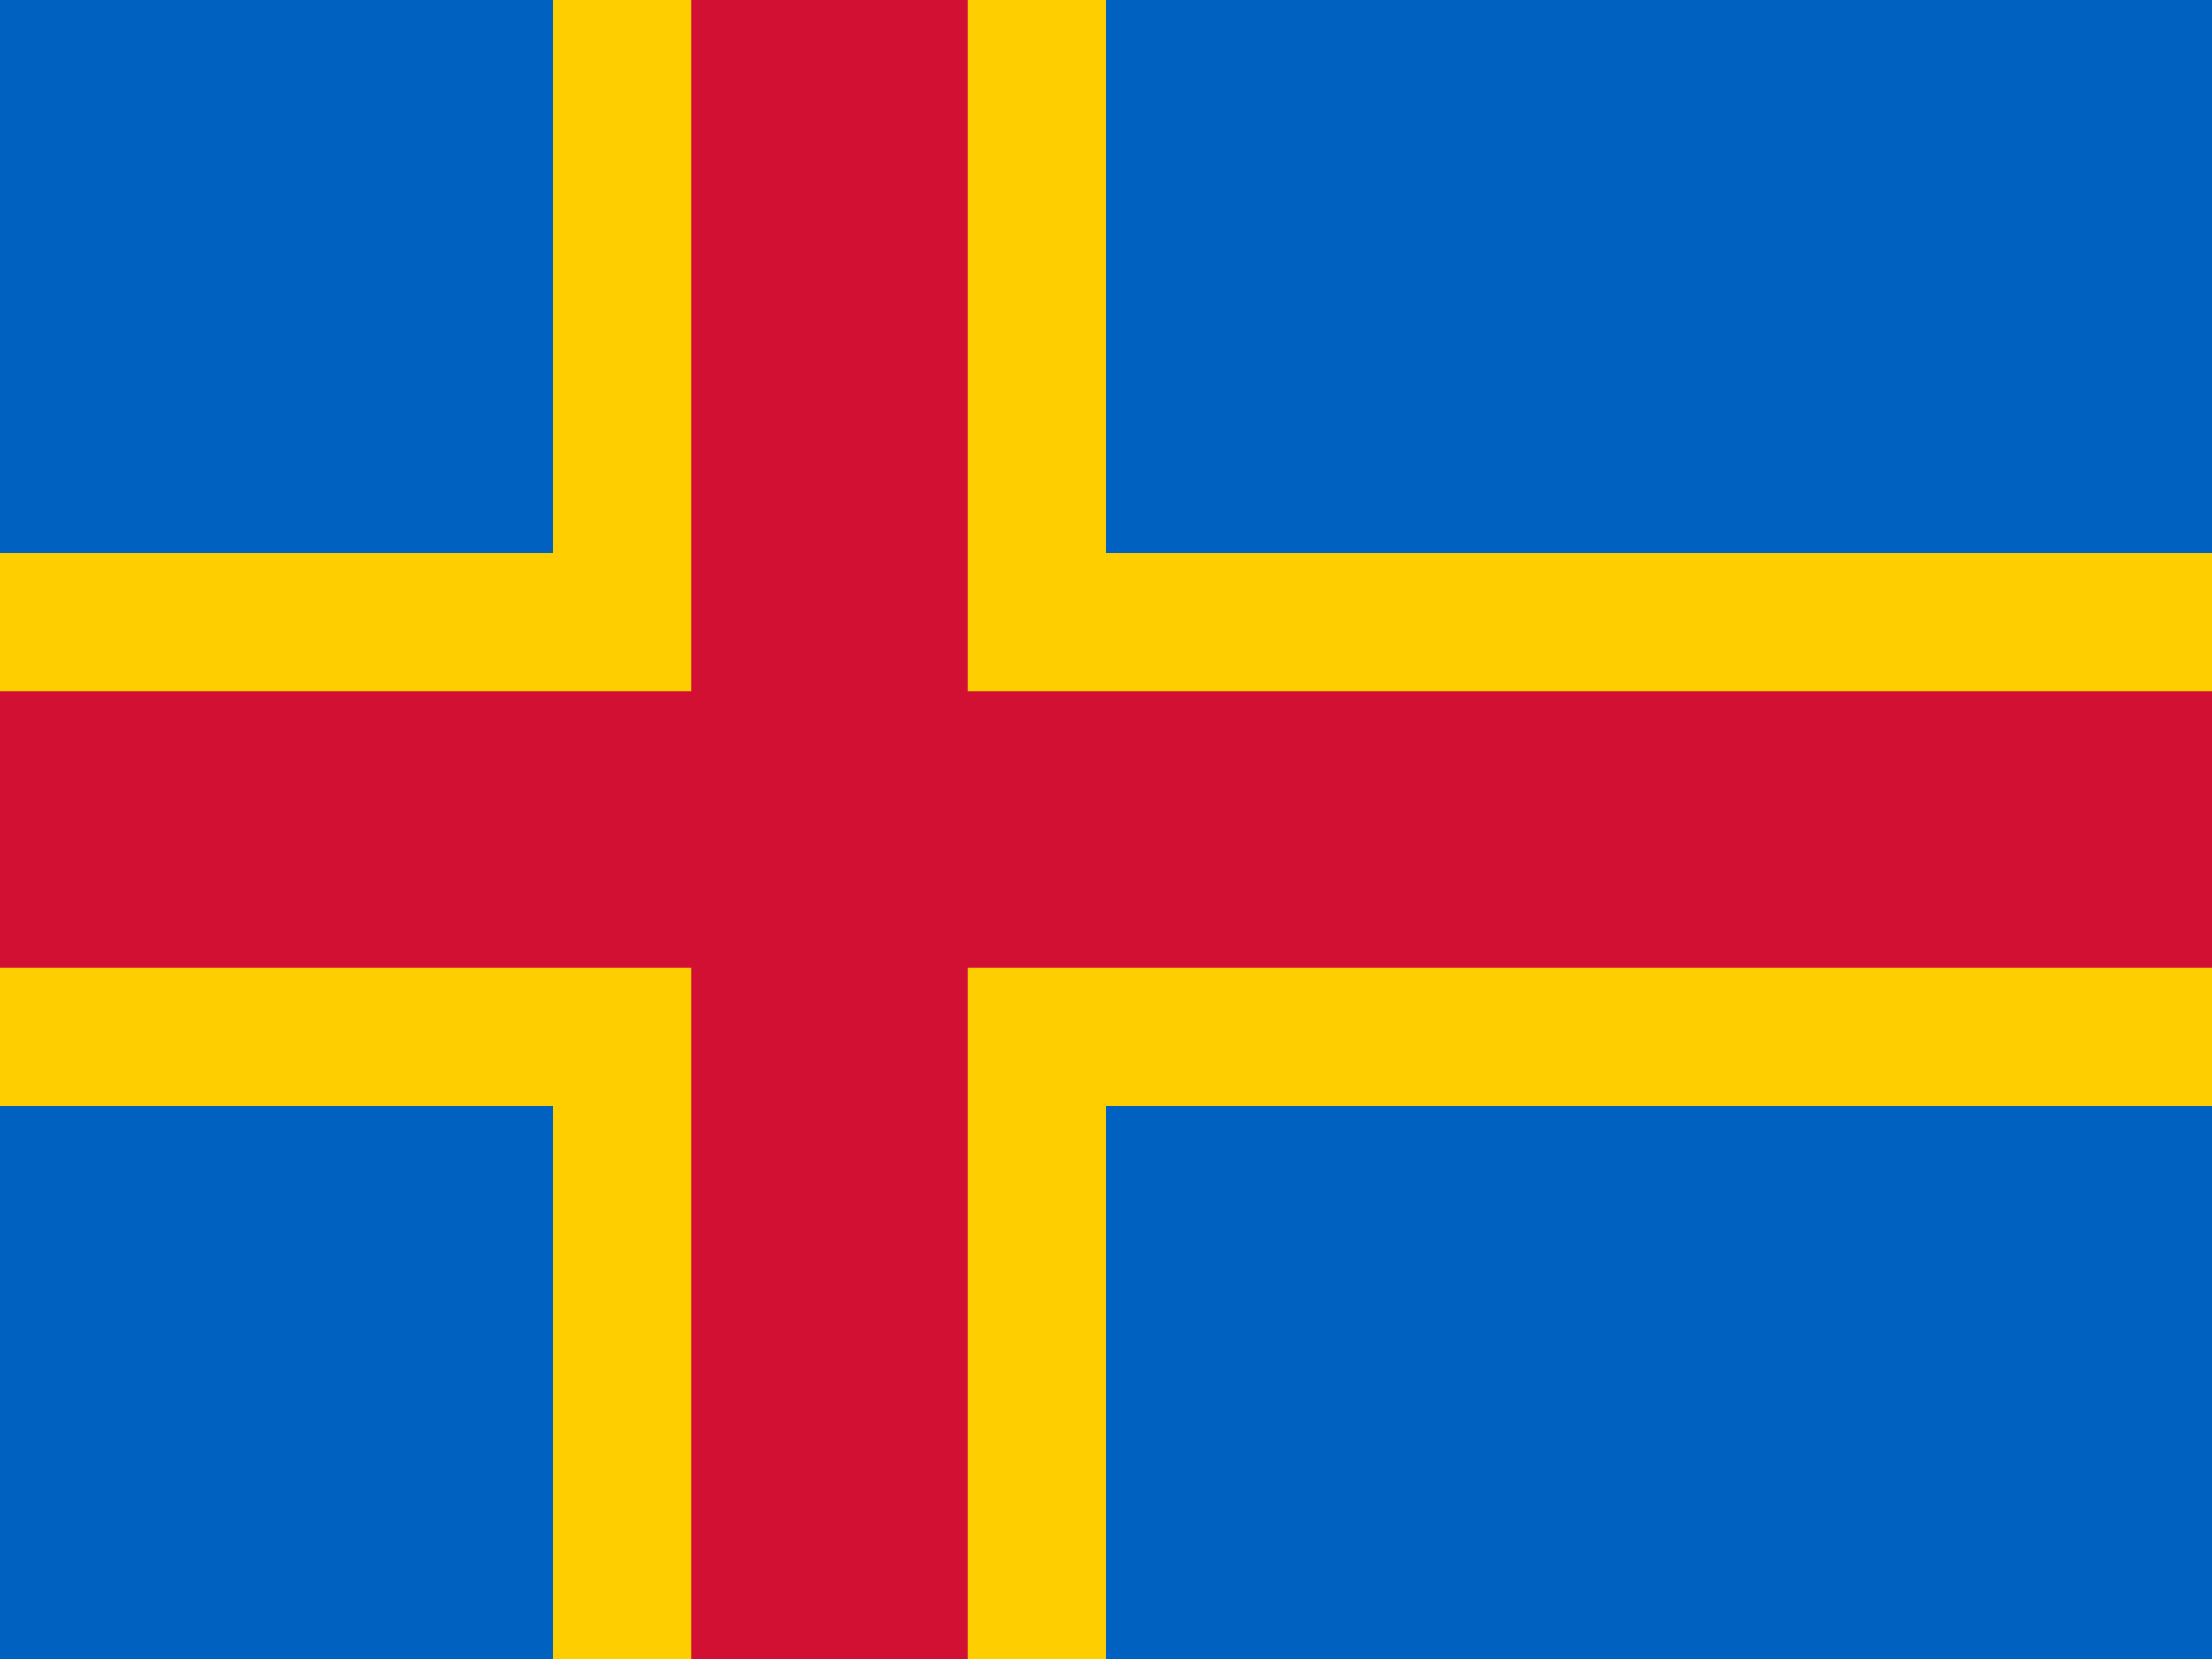
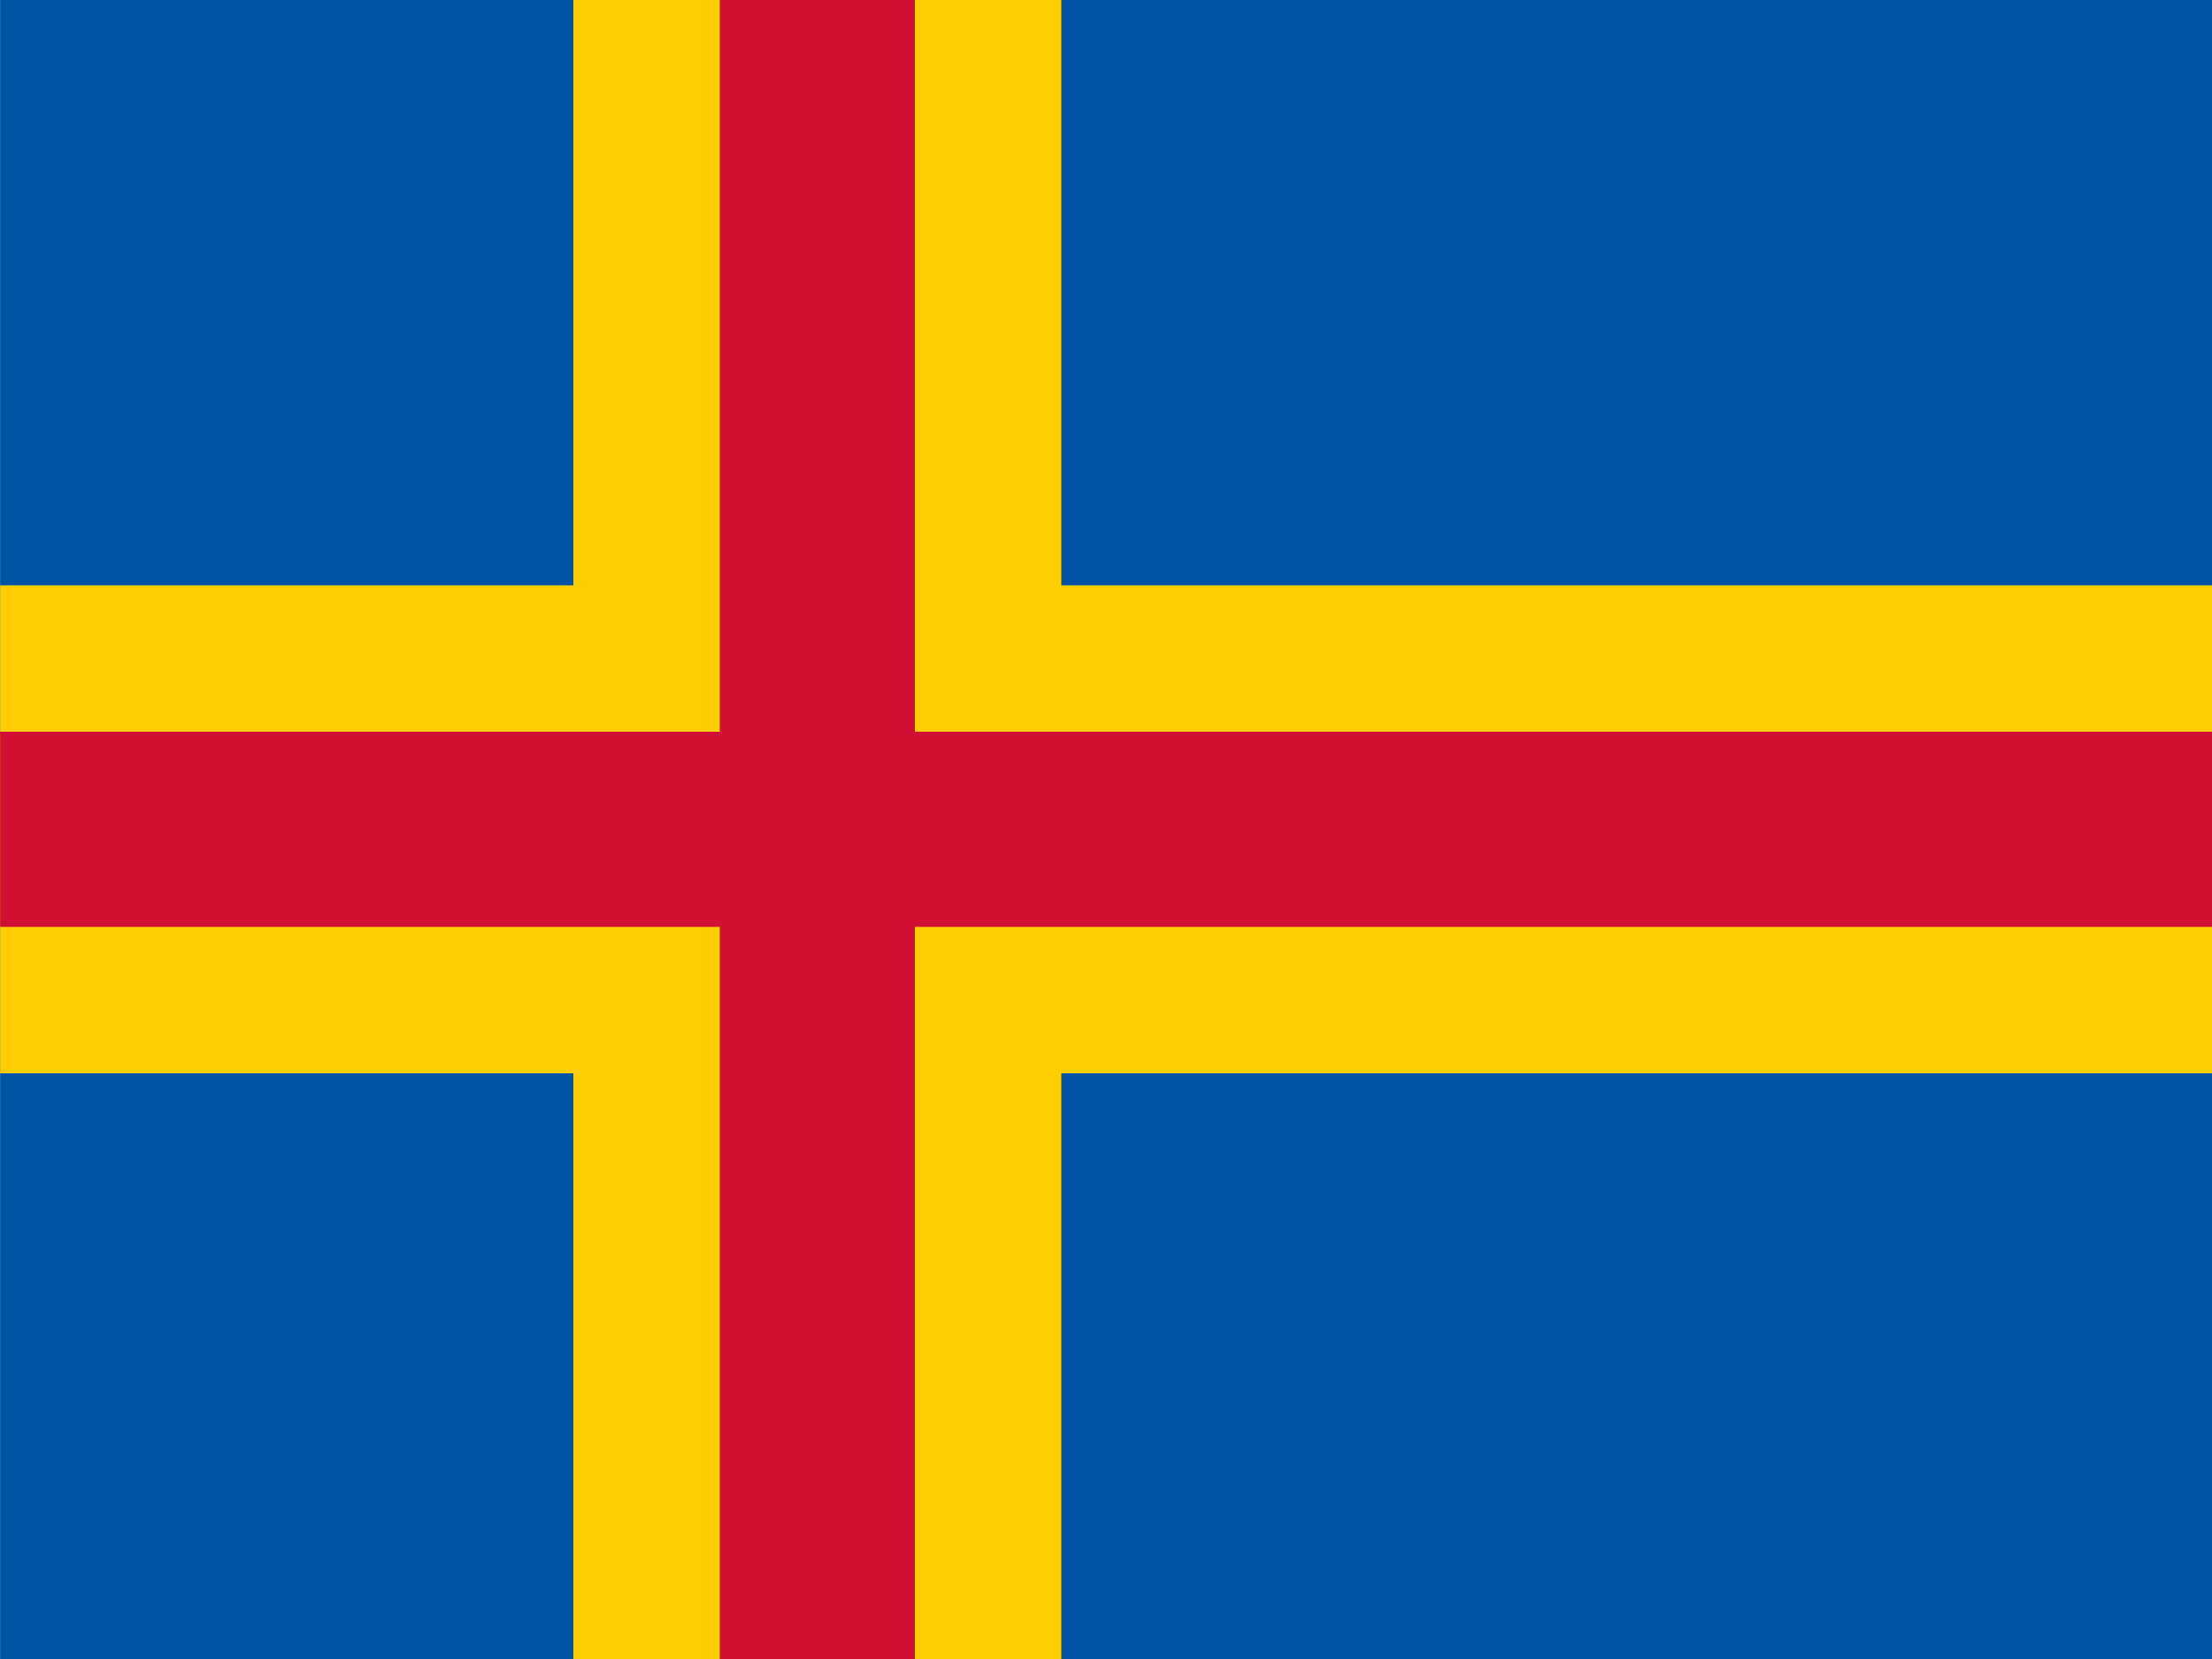
- <svg xmlns="http://www.w3.org/2000/svg" width="32" height="24" viewBox="0 0 32 24" fill="none">
-   <mask id="mask0_270_67529" style="mask-type:luminance" maskUnits="userSpaceOnUse" x="0" y="0" width="32" height="24">
-     <rect width="32" height="24" fill="white" />
-   </mask>
-   <g mask="url(#mask0_270_67529)">
-     <path fill-rule="evenodd" clip-rule="evenodd" d="M0 0V24H32V0H0Z" fill="#0061C1" />
-     <mask id="mask1_270_67529" style="mask-type:luminance" maskUnits="userSpaceOnUse" x="0" y="0" width="32" height="24">
-       <path fill-rule="evenodd" clip-rule="evenodd" d="M0 0V24H32V0H0Z" fill="white" />
-     </mask>
-     <g mask="url(#mask1_270_67529)">
-       <path d="M10 -1H9V0V9H0H-1V10V14V15H0H9V24V25H10H14H15V24V15H32H33V14V10V9H32H15V0V-1H14H10Z" fill="#D21034" stroke="#FFCE00" stroke-width="2" />
+ <svg xmlns="http://www.w3.org/2000/svg" id="flag-icons-ax" viewBox="0 0 640 480">
+   <defs>
+     <clipPath id="a">
+       <path fill-opacity=".7" d="M106.3 0h1133.3v850H106.3z" />
+     </clipPath>
+   </defs>
+   <g clip-path="url(#a)" transform="matrix(.56472 0 0 .56482 -60 -.1)">
+     <path fill="#0053a5" d="M0 0h1300v850H0z" />
+     <g fill="#ffce00">
+       <path d="M400 0h250v850H400z" />
+       <path d="M0 300h1300v250H0z" />
+     </g>
+     <g fill="#d21034">
+       <path d="M475 0h100v850H475z" />
+       <path d="M0 375h1300v100H0z" />
    </g>
  </g>
</svg>
